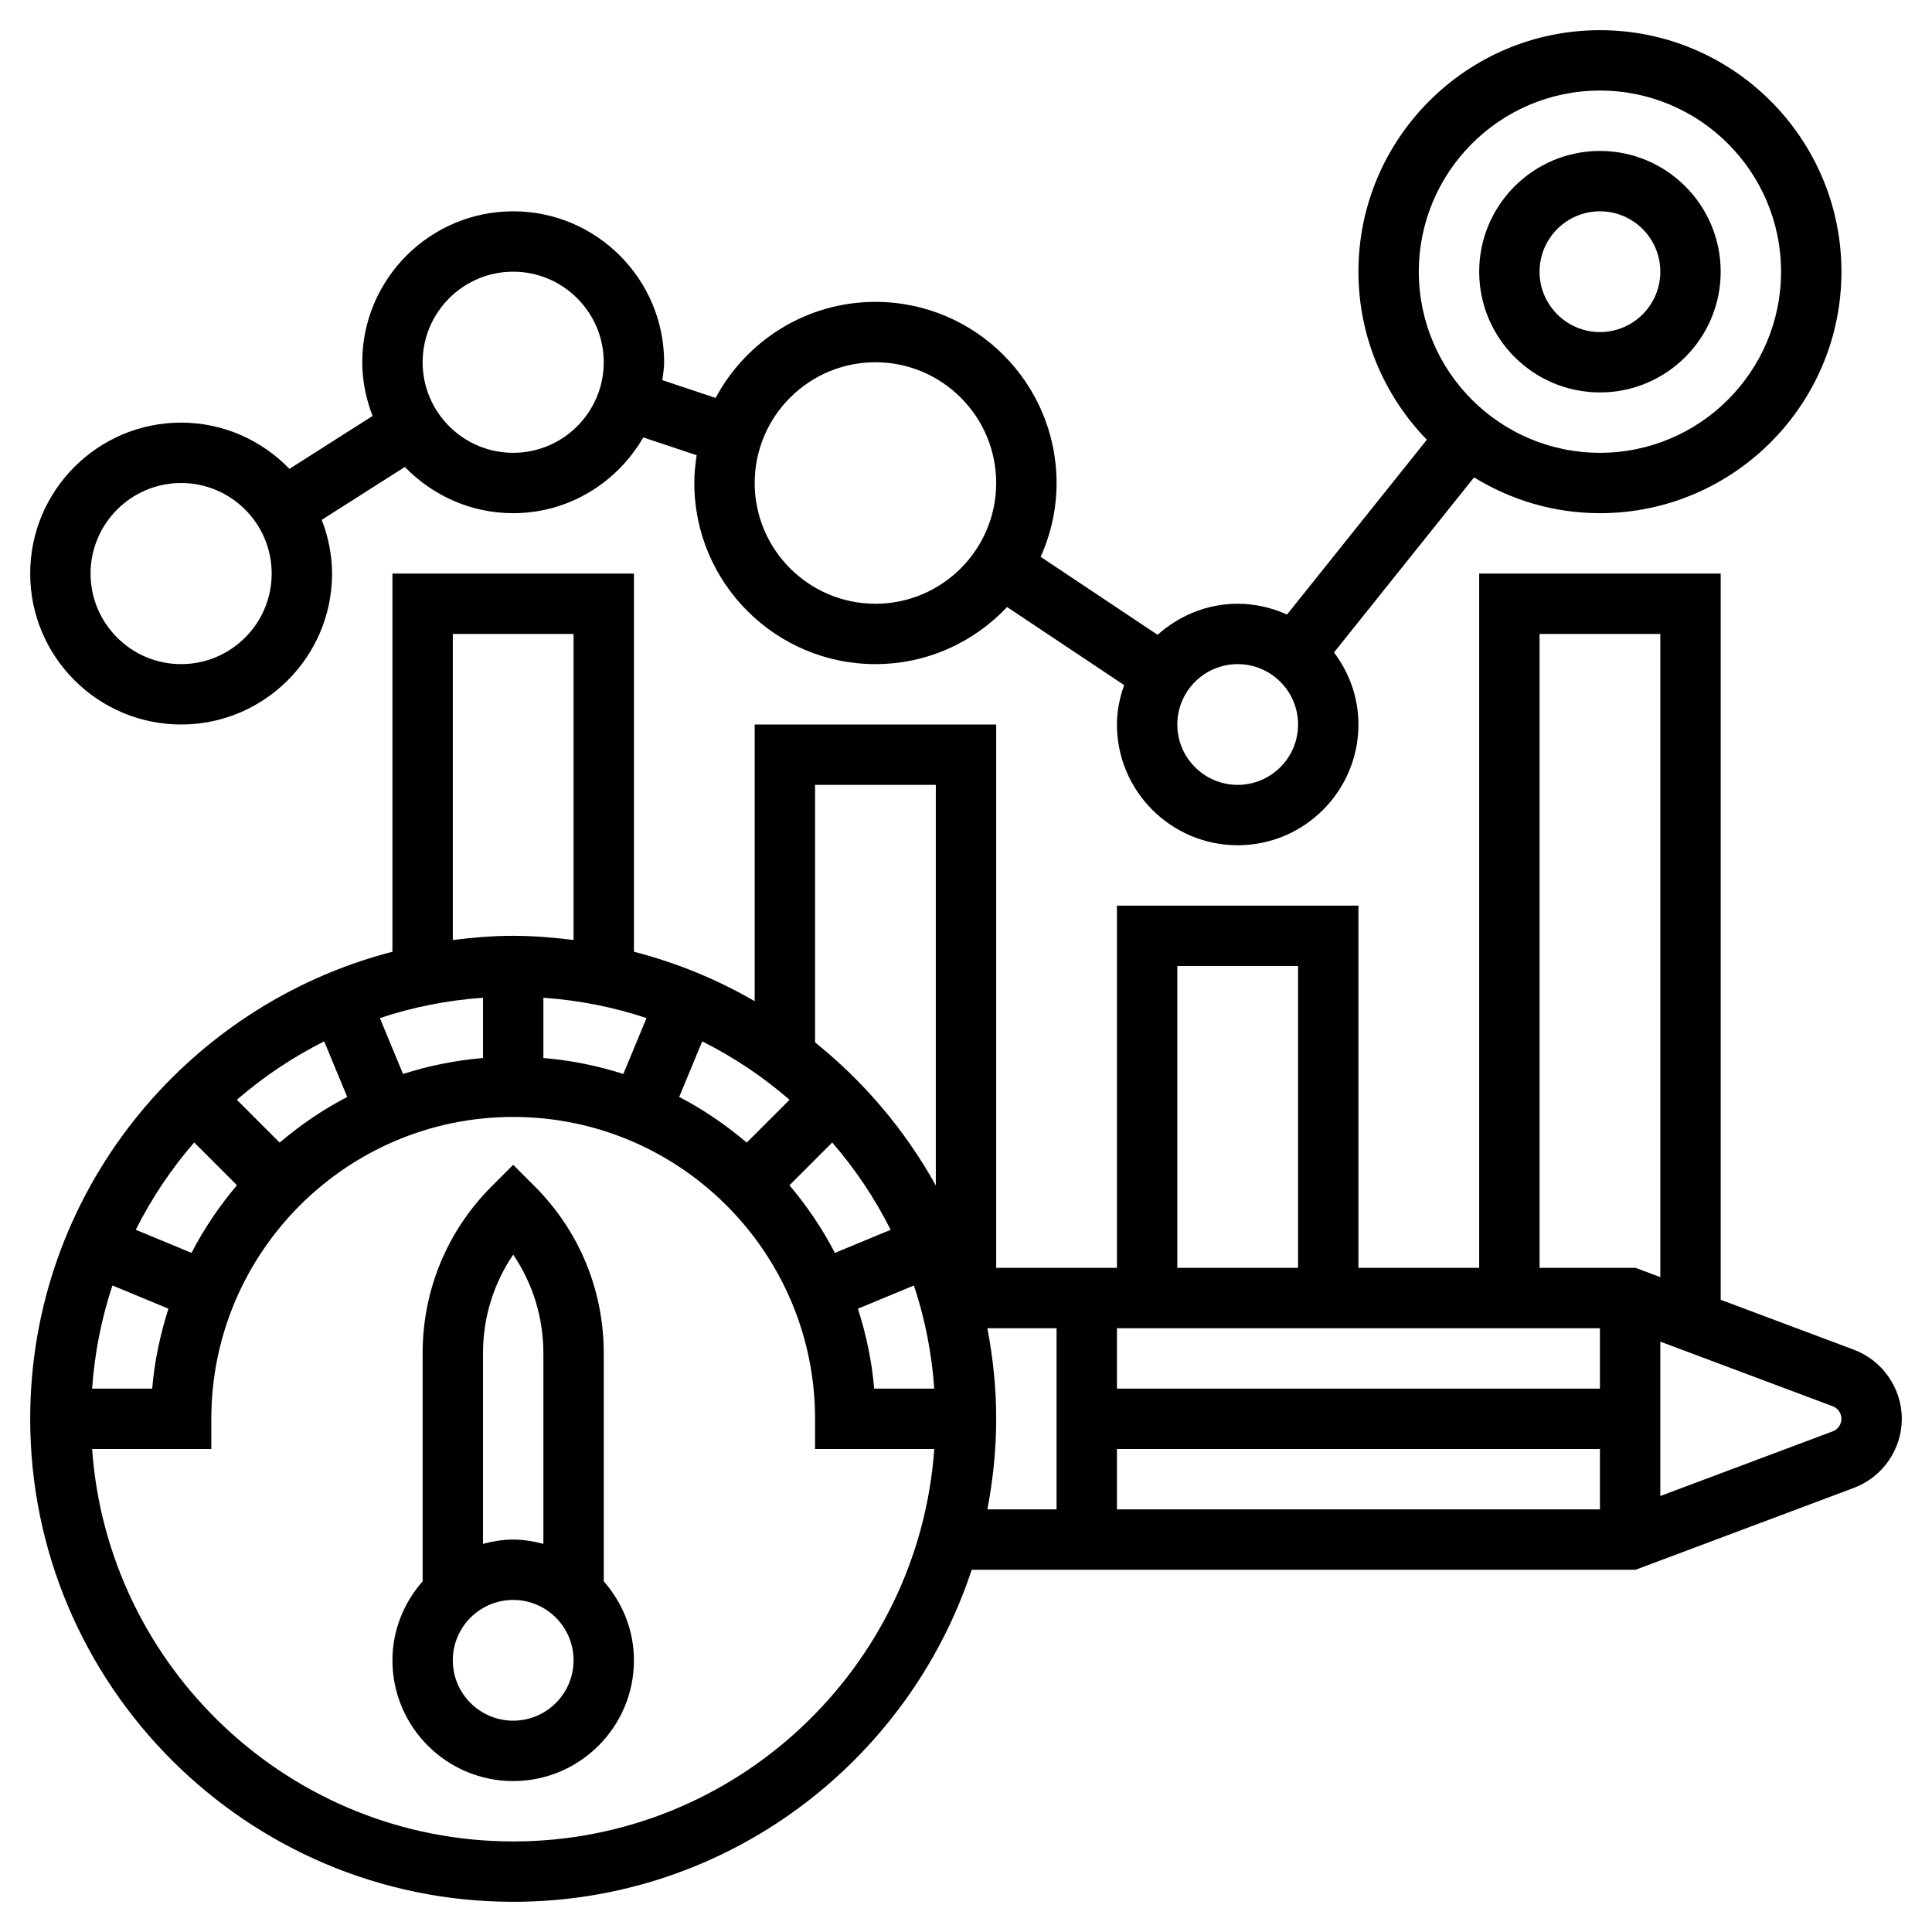
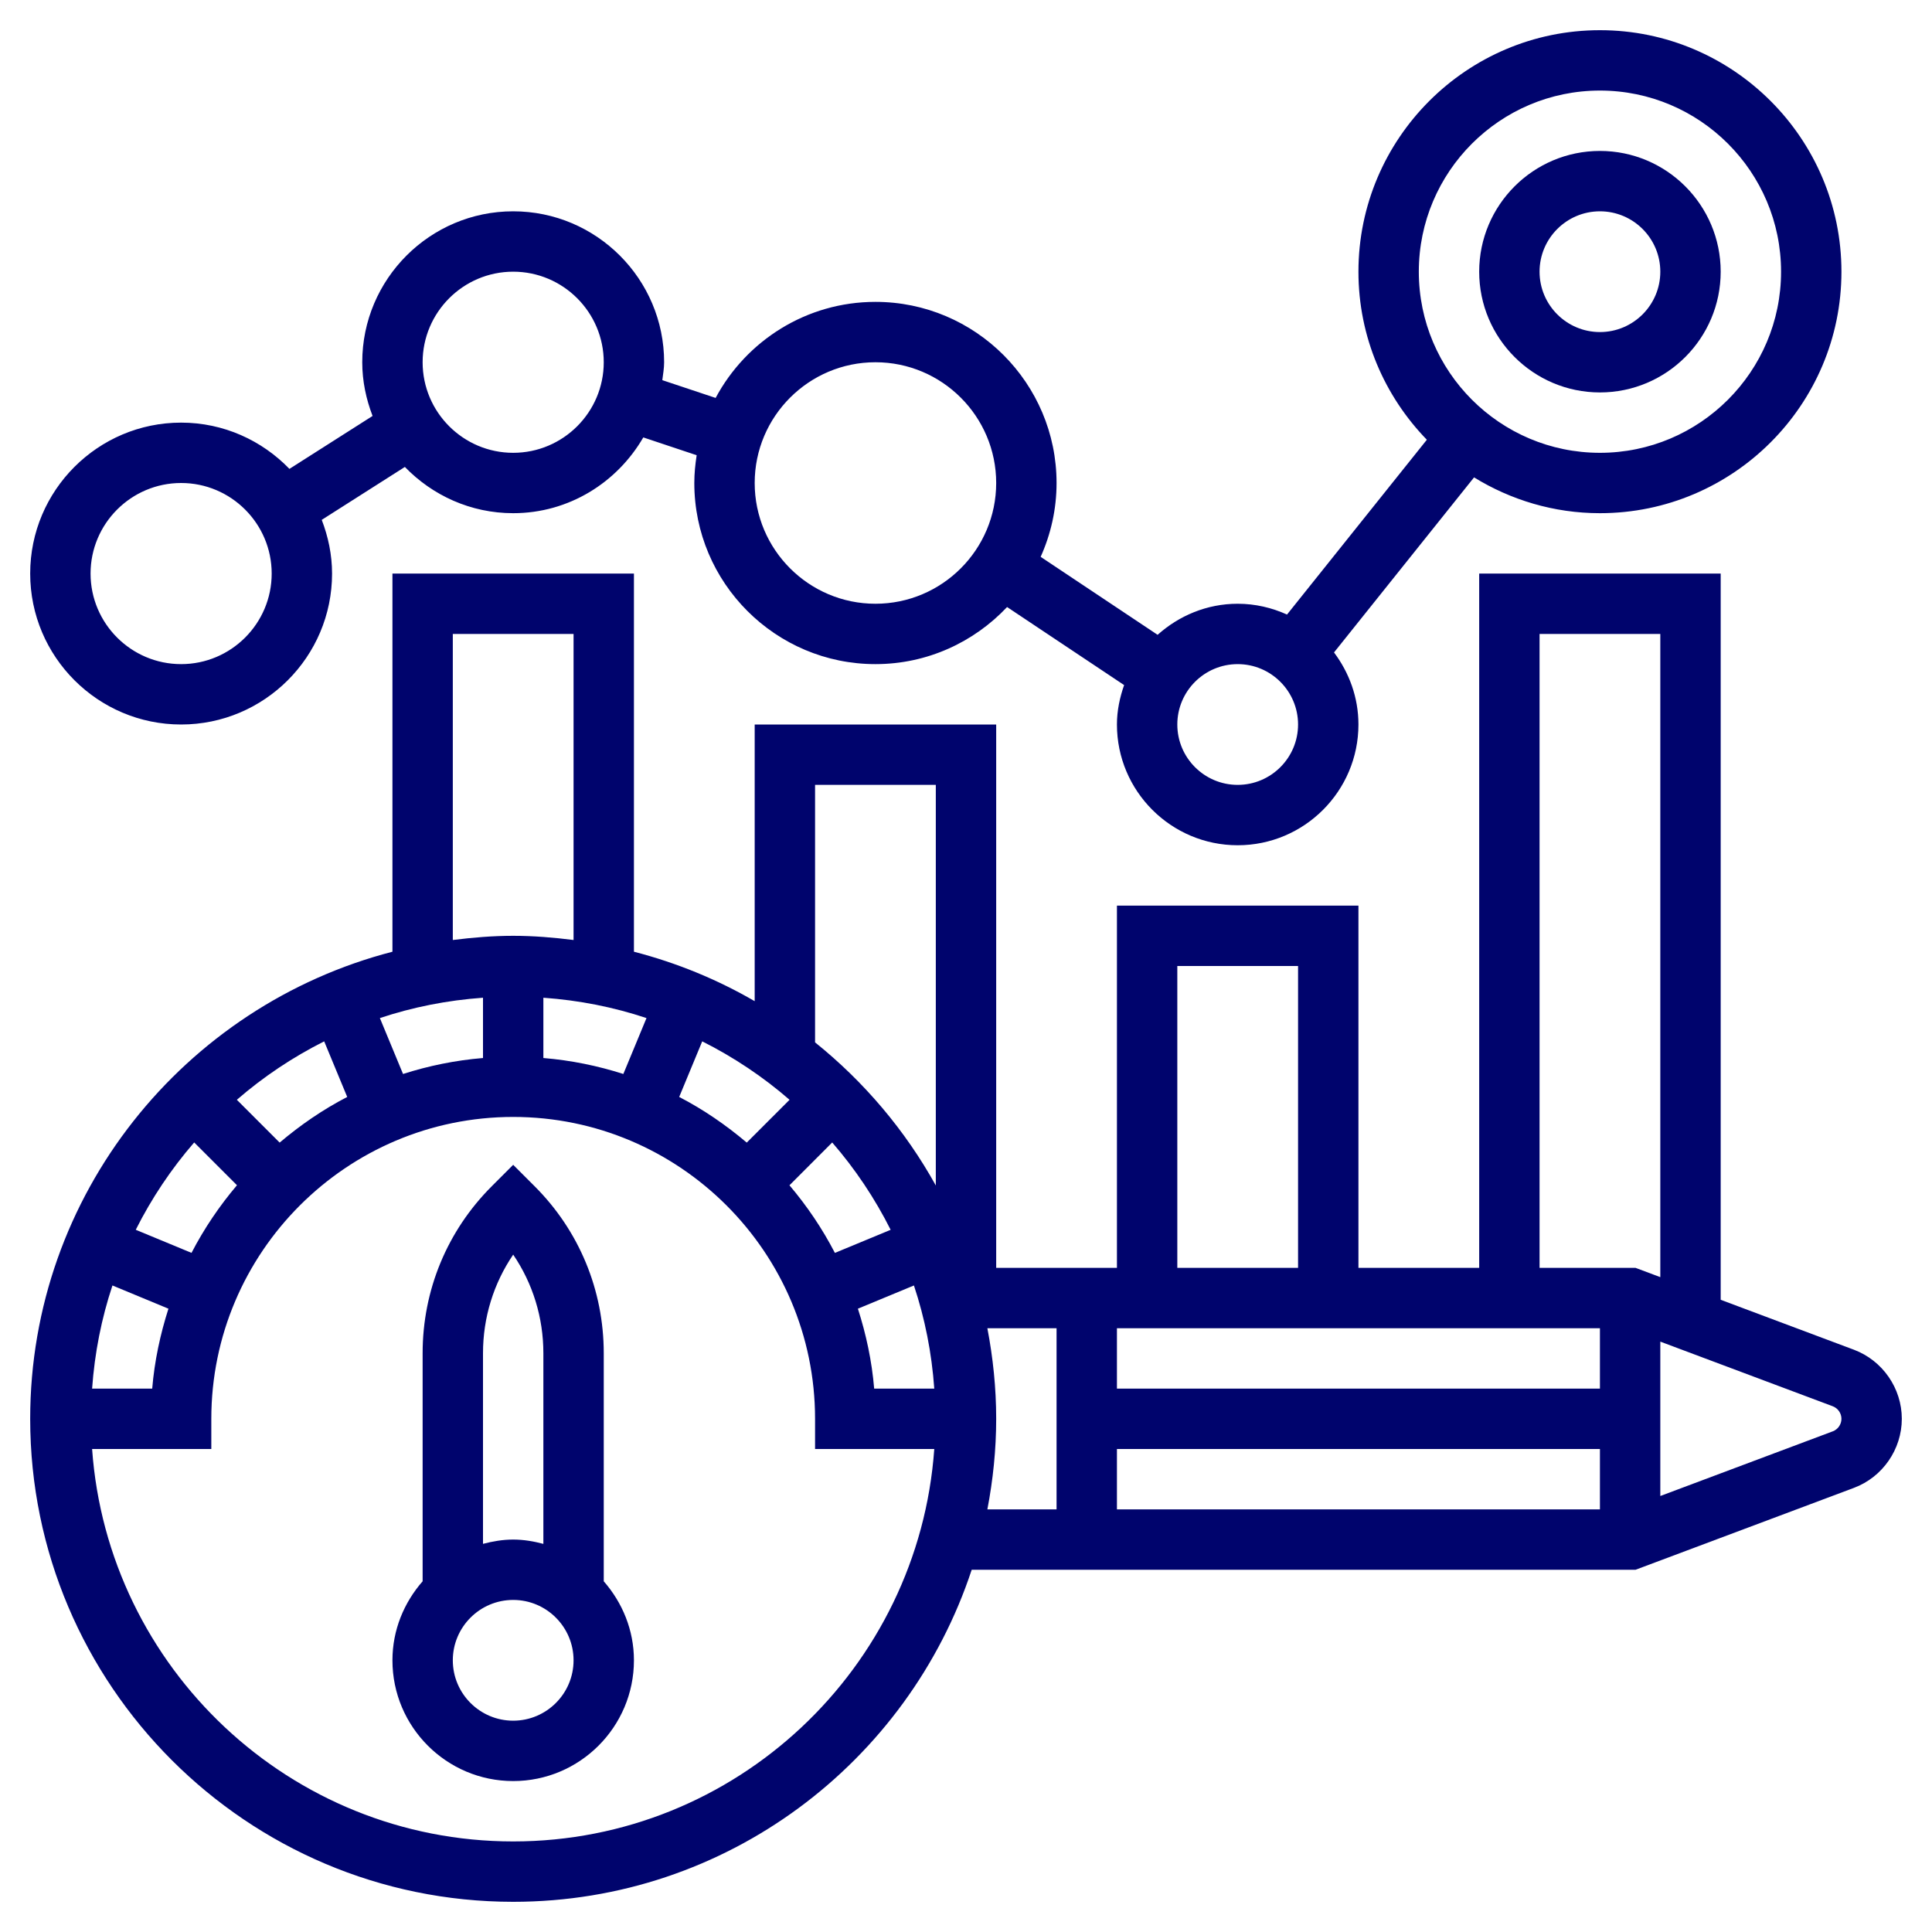
- <svg xmlns="http://www.w3.org/2000/svg" id="Layer_5" enable-background="new 0 0 64 64" height="512" viewBox="0 0 64 64" width="512">
+ <svg xmlns="http://www.w3.org/2000/svg" width="100%" height="100%" viewBox="0 0 512 512" version="1.1" xml:space="preserve" style="fill-rule:evenodd;clip-rule:evenodd;stroke-linejoin:round;stroke-miterlimit:1.414;">
  <g>
-     <path d="m20 44.828c0-2.092-.814-4.058-2.293-5.535l-.707-.707-.707.707c-1.479 1.478-2.293 3.443-2.293 5.535v7.554c-.615.703-1 1.612-1 2.618 0 2.206 1.794 4 4 4s4-1.794 4-4c0-1.005-.385-1.914-1-2.618zm-3-3.267c.65.957 1 2.085 1 3.268v6.314c-.322-.085-.653-.143-1-.143s-.678.058-1 .142v-6.314c0-1.182.35-2.31 1-3.267zm0 15.439c-1.103 0-2-.897-2-2s.897-2 2-2 2 .897 2 2-.897 2-2 2z" />
-     <path d="m61.415 44.712-4.415-1.655v-24.057h-8v23h-4v-12h-8v12h-4v-18h-8v9.165c-1.239-.719-2.581-1.271-4-1.638v-12.527h-8v12.527c-6.889 1.783-12 8.034-12 15.473 0 8.822 7.178 16 16 16 7.075 0 13.083-4.621 15.189-11h21.992l7.234-2.713c.948-.356 1.585-1.275 1.585-2.287s-.637-1.931-1.585-2.288zm-24.415-.712h16v2h-16zm0 4h16v2h-16zm14-27h4v21.307l-.819-.307h-3.181zm-12 11h4v10h-4zm-32.656 9.503-1.847-.765c.526-1.046 1.175-2.016 1.936-2.893l1.417 1.417c-.582.687-1.089 1.436-1.506 2.241zm-.764 1.849c-.271.847-.462 1.731-.538 2.648h-1.991c.084-1.186.312-2.33.674-3.417zm3.684-5.502-1.418-1.418c.876-.76 1.847-1.41 2.893-1.936l.763 1.842c-.806.417-1.552.93-2.238 1.512zm4.087-2.273-.767-1.852c1.086-.362 2.231-.59 3.416-.674v1.997c-.917.076-1.802.258-2.649.529zm4.649-2.526c1.185.084 2.33.312 3.416.674l-.767 1.852c-.847-.271-1.732-.453-2.649-.529zm5.262 1.445c1.046.526 2.016 1.175 2.893 1.936l-1.418 1.418c-.687-.581-1.432-1.095-2.238-1.512zm4.306 3.35c.76.876 1.41 1.847 1.936 2.893l-1.847.765c-.417-.805-.924-1.554-1.505-2.24zm2.707 4.737c.362 1.086.59 2.231.674 3.417h-1.991c-.076-.917-.267-1.801-.539-2.648zm-3.275-16.583h4v13.271c-1.015-1.831-2.379-3.439-4-4.741zm-12-5h4v10.139c-.657-.083-1.321-.139-2-.139s-1.343.056-2 .139zm2 40c-7.382 0-13.433-5.747-13.949-13h3.949v-1c0-5.514 4.486-10 10-10s10 4.486 10 10v1h3.949c-.516 7.253-6.567 13-13.949 13zm15.708-17h2.292v6h-2.292c.186-.973.292-1.974.292-3s-.106-2.027-.292-3zm28.004 3.415-5.712 2.142v-5.114l5.711 2.141c.173.065.289.232.289.416s-.116.351-.288.415z" />
-     <path d="m53 13c2.206 0 4-1.794 4-4s-1.794-4-4-4-4 1.794-4 4 1.794 4 4 4zm0-6c1.103 0 2 .897 2 2s-.897 2-2 2-2-.897-2-2 .897-2 2-2z" />
-     <path d="m6 24c2.757 0 5-2.243 5-5 0-.628-.129-1.224-.342-1.779l2.754-1.753c.91.941 2.179 1.532 3.588 1.532 1.846 0 3.444-1.017 4.31-2.51l1.768.59c-.047.301-.078.606-.078.92 0 3.309 2.691 6 6 6 1.718 0 3.266-.73 4.361-1.891l3.877 2.585c-.144.411-.238.846-.238 1.306 0 2.206 1.794 4 4 4s4-1.794 4-4c0-.898-.308-1.719-.809-2.387l4.639-5.799c1.216.747 2.641 1.186 4.17 1.186 4.411 0 8-3.589 8-8s-3.589-8-8-8-8 3.589-8 8c0 2.163.866 4.125 2.266 5.567l-4.632 5.791c-.5-.226-1.051-.358-1.634-.358-1.022 0-1.945.397-2.653 1.029l-3.874-2.583c.336-.748.527-1.574.527-2.446 0-3.309-2.691-6-6-6-2.29 0-4.283 1.291-5.294 3.182l-1.766-.589c.024-.197.06-.39.06-.593 0-2.757-2.243-5-5-5s-5 2.243-5 5c0 .629.129 1.224.342 1.779l-2.754 1.753c-.91-.941-2.179-1.532-3.588-1.532-2.757 0-5 2.243-5 5s2.243 5 5 5zm47-21c3.309 0 6 2.691 6 6s-2.691 6-6 6-6-2.691-6-6 2.691-6 6-6zm-12 19c1.103 0 2 .897 2 2s-.897 2-2 2-2-.897-2-2 .897-2 2-2zm-12-10c2.206 0 4 1.794 4 4s-1.794 4-4 4-4-1.794-4-4 1.794-4 4-4zm-12-3c1.654 0 3 1.346 3 3s-1.346 3-3 3-3-1.346-3-3 1.346-3 3-3zm-11 7c1.654 0 3 1.346 3 3s-1.346 3-3 3-3-1.346-3-3 1.346-3 3-3z" />
+     <path d="M160,358.624C160,341.888 153.488,326.16 141.656,314.344L136,308.688L130.344,314.344C118.512,326.168 112,341.888 112,358.624L112,419.056C107.08,424.68 104,431.952 104,440C104,457.648 118.352,472 136,472C153.648,472 168,457.648 168,440C168,431.96 164.92,424.688 160,419.056L160,358.624ZM136,332.488C141.2,340.144 144,349.168 144,358.632L144,409.144C141.424,408.464 138.776,408 136,408C133.224,408 130.576,408.464 128,409.136L128,358.624C128,349.168 130.8,340.144 136,332.488ZM136,456C127.176,456 120,448.824 120,440C120,431.176 127.176,424 136,424C144.824,424 152,431.176 152,440C152,448.824 144.824,456 136,456Z" style="fill:rgb(0,4,109);fill-rule:nonzero;" />
+     <path d="M491.32,357.696L456,344.456L456,152L392,152L392,336L360,336L360,240L296,240L296,336L264,336L264,192L200,192L200,265.32C190.088,259.568 179.352,255.152 168,252.216L168,152L104,152L104,252.216C48.888,266.48 8,316.488 8,376C8,446.576 65.424,504 136,504C192.6,504 240.664,467.032 257.512,416L433.448,416L491.32,394.296C498.904,391.448 504,384.096 504,376C504,367.904 498.904,360.552 491.32,357.696ZM296,352L424,352L424,368L296,368L296,352ZM296,384L424,384L424,400L296,400L296,384ZM408,168L440,168L440,338.456L433.448,336L408,336L408,168ZM312,256L344,256L344,336L312,336L312,256ZM50.752,332.024L35.976,325.904C40.184,317.536 45.376,309.776 51.464,302.76L62.8,314.096C58.144,319.592 54.088,325.584 50.752,332.024ZM44.64,346.816C42.472,353.592 40.944,360.664 40.336,368L24.408,368C25.08,358.512 26.904,349.36 29.8,340.664L44.64,346.816ZM74.112,302.8L62.768,291.456C69.776,285.376 77.544,280.176 85.912,275.968L92.016,290.704C85.568,294.04 79.6,298.144 74.112,302.8ZM106.808,284.616L100.672,269.8C109.36,266.904 118.52,265.08 128,264.408L128,280.384C120.664,280.992 113.584,282.448 106.808,284.616ZM144,264.408C153.48,265.08 162.64,266.904 171.328,269.8L165.192,284.616C158.416,282.448 151.336,280.992 144,280.384L144,264.408ZM186.096,275.968C194.464,280.176 202.224,285.368 209.24,291.456L197.896,302.8C192.4,298.152 186.44,294.04 179.992,290.704L186.096,275.968ZM220.544,302.768C226.624,309.776 231.824,317.544 236.032,325.912L221.256,332.032C217.92,325.592 213.864,319.6 209.216,314.112L220.544,302.768ZM242.2,340.664C245.096,349.352 246.92,358.512 247.592,368L231.664,368C231.056,360.664 229.528,353.592 227.352,346.816L242.2,340.664ZM216,208L248,208L248,314.168C239.88,299.52 228.968,286.656 216,276.24L216,208ZM120,168L152,168L152,249.112C146.744,248.448 141.432,248 136,248C130.568,248 125.256,248.448 120,249.112L120,168ZM136,488C76.944,488 28.536,442.024 24.408,384L56,384L56,376C56,331.888 91.888,296 136,296C180.112,296 216,331.888 216,376L216,384L247.592,384C243.464,442.024 195.056,488 136,488ZM261.664,352L280,352L280,400L261.664,400C263.152,392.216 264,384.208 264,376C264,367.792 263.152,359.784 261.664,352ZM485.696,379.32L440,396.456L440,355.544L485.688,372.672C487.072,373.192 488,374.528 488,376C488,377.472 487.072,378.808 485.696,379.32Z" style="fill:rgb(0,4,109);fill-rule:nonzero;" />
+     <path d="M424,104C441.648,104 456,89.648 456,72C456,54.352 441.648,40 424,40C406.352,40 392,54.352 392,72C392,89.648 406.352,104 424,104ZM424,56C432.824,56 440,63.176 440,72C440,80.824 432.824,88 424,88C415.176,88 408,80.824 408,72C408,63.176 415.176,56 424,56Z" style="fill:rgb(0,4,109);fill-rule:nonzero;" />
+     <path d="M48,192C70.056,192 88,174.056 88,152C88,146.976 86.968,142.208 85.264,137.768L107.296,123.744C114.576,131.272 124.728,136 136,136C150.768,136 163.552,127.864 170.48,115.92L184.624,120.64C184.248,123.048 184,125.488 184,128C184,154.472 205.528,176 232,176C245.744,176 258.128,170.16 266.888,160.872L297.904,181.552C296.752,184.84 296,188.32 296,192C296,209.648 310.352,224 328,224C345.648,224 360,209.648 360,192C360,184.816 357.536,178.248 353.528,172.904L390.64,126.512C400.368,132.488 411.768,136 424,136C459.288,136 488,107.288 488,72C488,36.712 459.288,8 424,8C388.712,8 360,36.712 360,72C360,89.304 366.928,105 378.128,116.536L341.072,162.864C337.072,161.056 332.664,160 328,160C319.824,160 312.44,163.176 306.776,168.232L275.784,147.568C278.472,141.584 280,134.976 280,128C280,101.528 258.472,80 232,80C213.68,80 197.736,90.328 189.648,105.456L175.52,100.744C175.712,99.168 176,97.624 176,96C176,73.944 158.056,56 136,56C113.944,56 96,73.944 96,96C96,101.032 97.032,105.792 98.736,110.232L76.704,124.256C69.424,116.728 59.272,112 48,112C25.944,112 8,129.944 8,152C8,174.056 25.944,192 48,192ZM424,24C450.472,24 472,45.528 472,72C472,98.472 450.472,120 424,120C397.528,120 376,98.472 376,72C376,45.528 397.528,24 424,24ZM328,176C336.824,176 344,183.176 344,192C344,200.824 336.824,208 328,208C319.176,208 312,200.824 312,192C312,183.176 319.176,176 328,176ZM232,96C249.648,96 264,110.352 264,128C264,145.648 249.648,160 232,160C214.352,160 200,145.648 200,128C200,110.352 214.352,96 232,96ZM136,72C149.232,72 160,82.768 160,96C160,109.232 149.232,120 136,120C122.768,120 112,109.232 112,96C112,82.768 122.768,72 136,72ZM48,128C61.232,128 72,138.768 72,152C72,165.232 61.232,176 48,176C34.768,176 24,165.232 24,152C24,138.768 34.768,128 48,128Z" style="fill:rgb(0,4,109);fill-rule:nonzero;" />
  </g>
</svg>
